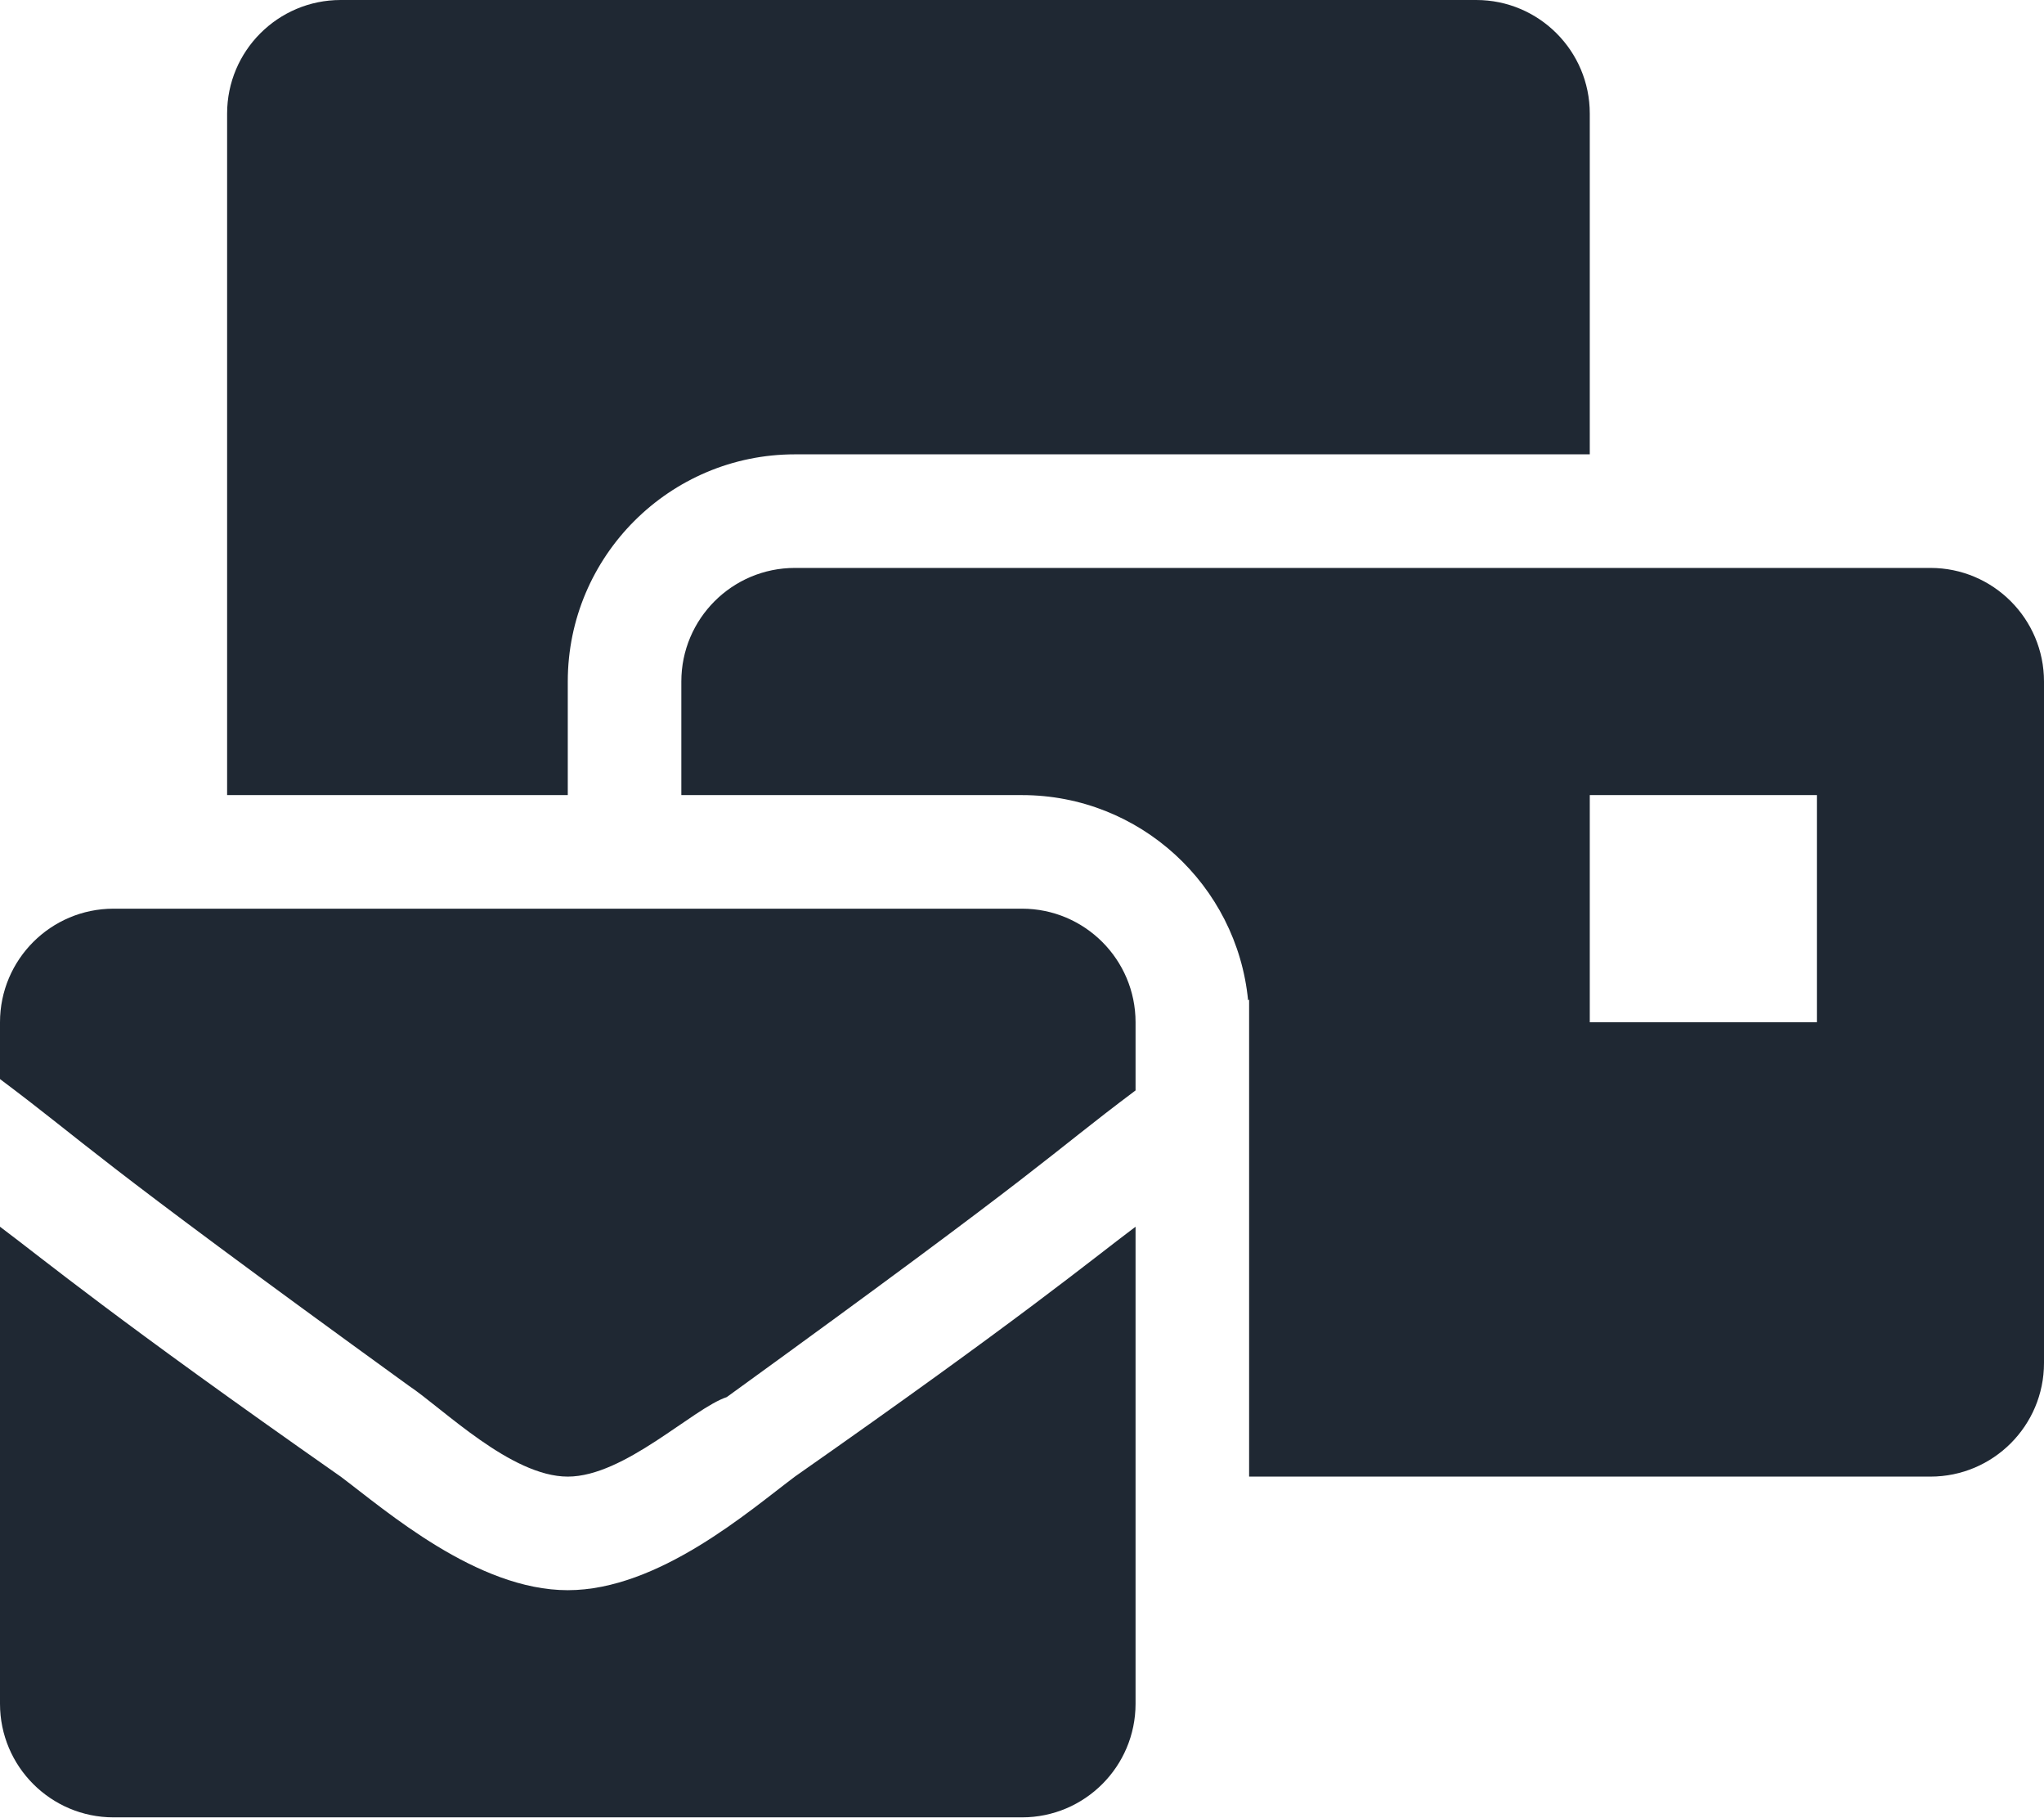
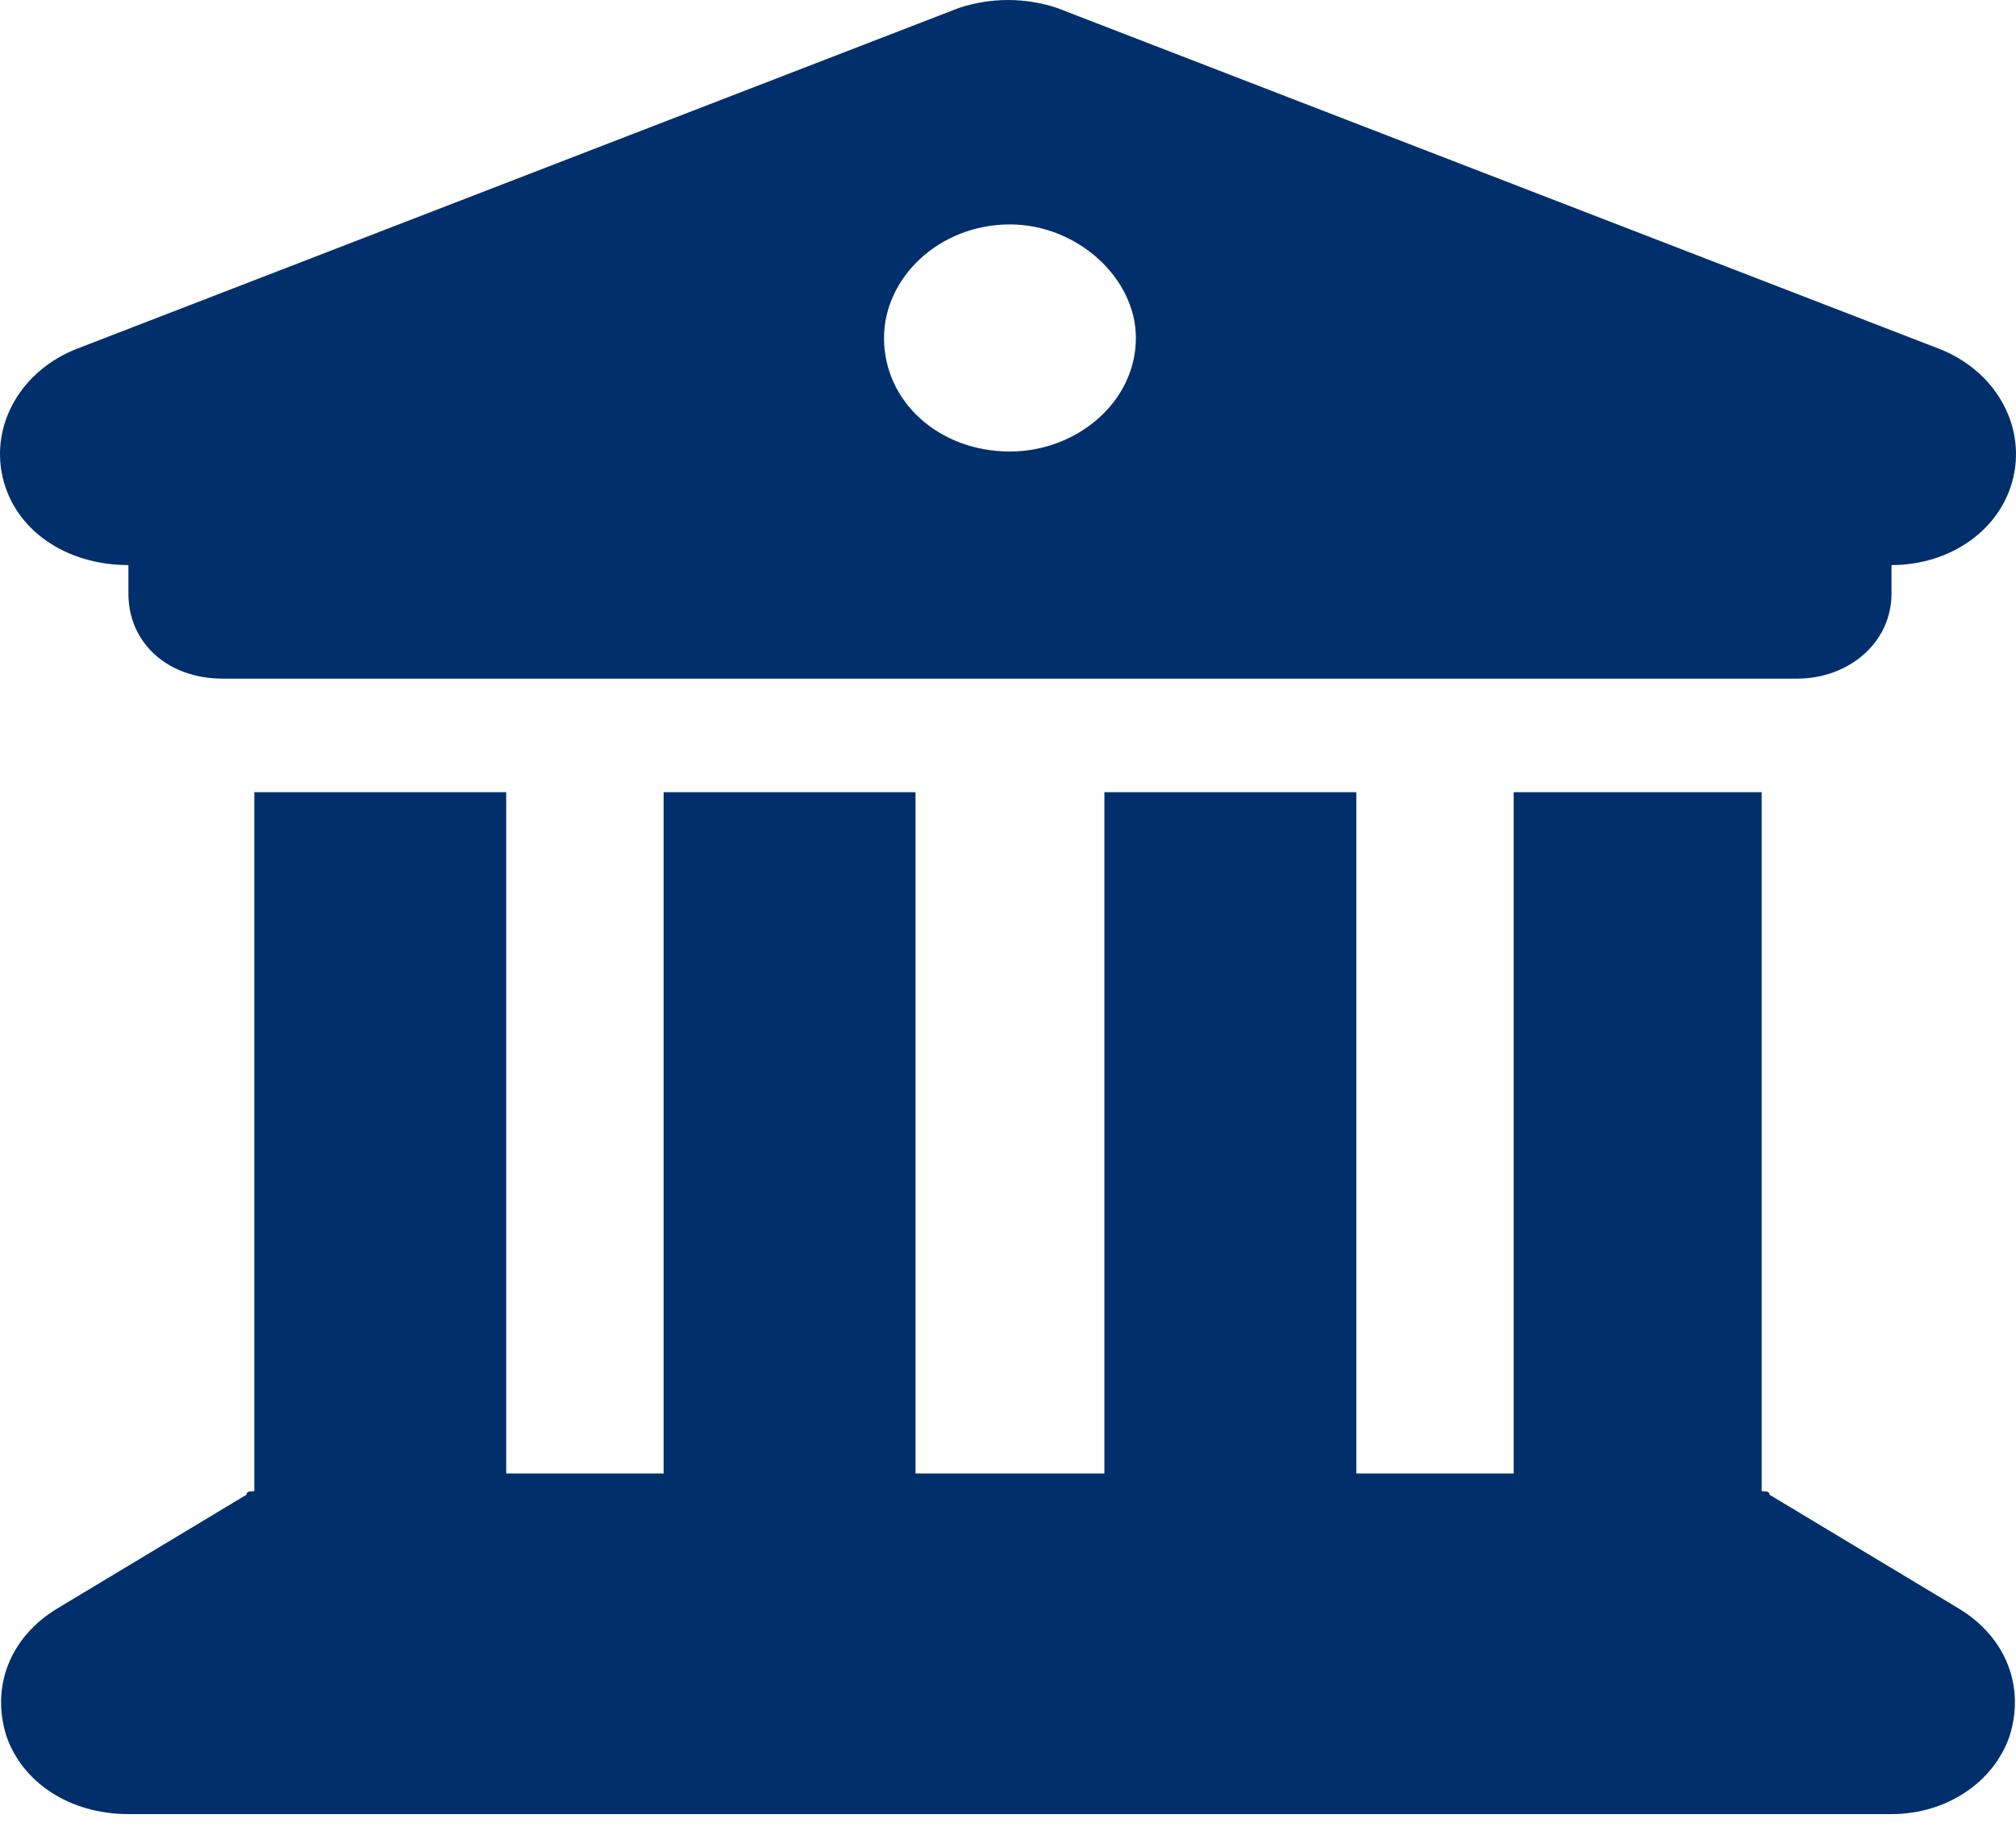
- <svg xmlns="http://www.w3.org/2000/svg" width="18" height="16" viewBox="0 0 18 16" fill="none">
-   <path d="M5 14C4.2 14 3.4 13.3 3 13C1 11.6 0.4 11.1 0 10.8V15C0 15.552 0.448 16 1 16H9C9.552 16 10 15.552 10 15V10.8C9.6 11.1 9 11.6 7 13C6.6 13.3 5.8 14 5 14ZM9 8H1C0.448 8 0 8.448 0 9V9.5C0.8 10.1 0.7 10.1 3.6 12.2C3.9 12.4 4.5 13 5 13C5.5 13 6.1 12.4 6.4 12.3C9.3 10.2 9.2 10.2 10 9.6V9C10 8.448 9.552 8 9 8ZM17 5H7C6.448 5 6 5.448 6 6V7H9C10.038 7 10.893 7.794 10.991 8.807L11 8.8V13H17C17.552 13 18 12.552 18 12V6C18 5.448 17.552 5 17 5ZM16 9H14V7H16V9ZM5 6C5 4.897 5.897 4 7 4H14V1C14 0.448 13.552 0 13 0H3C2.448 0 2 0.448 2 1V7H5V6Z" fill="#1F2833" />
+ <svg xmlns="http://www.w3.org/2000/svg" width="32" height="29" viewBox="0 0 32 29" fill="none">
+   <path d="M15.219 0.127C15.719 -0.042 16.281 -0.042 16.781 0.127L30.774 5.535C31.648 5.873 32.148 6.718 31.961 7.563C31.773 8.408 30.961 8.971 30.024 8.971V9.422C30.024 10.21 29.337 10.774 28.525 10.774H3.537C2.663 10.774 2.038 10.21 2.038 9.422V8.971C1.039 8.971 0.227 8.408 0.039 7.563C-0.148 6.718 0.352 5.873 1.226 5.535L15.219 0.127ZM8.035 12.576V23.392H10.534V12.576H14.532V23.392H17.53V12.576H21.529V23.392H24.027V12.576H27.963V23.674C28.025 23.674 28.088 23.674 28.088 23.73L31.086 25.533C31.836 25.983 32.148 26.772 31.898 27.561C31.648 28.293 30.899 28.8 30.024 28.8H2.038C1.101 28.8 0.352 28.293 0.102 27.561C-0.148 26.772 0.164 25.983 0.914 25.533L3.912 23.73C3.912 23.674 3.975 23.674 4.037 23.674V12.576H8.035ZM16.031 7.168C17.093 7.168 18.03 6.38 18.03 5.366C18.03 4.408 17.093 3.563 16.031 3.563C14.907 3.563 14.032 4.408 14.032 5.366C14.032 6.38 14.907 7.168 16.031 7.168Z" fill="#002F6C" />
</svg>
